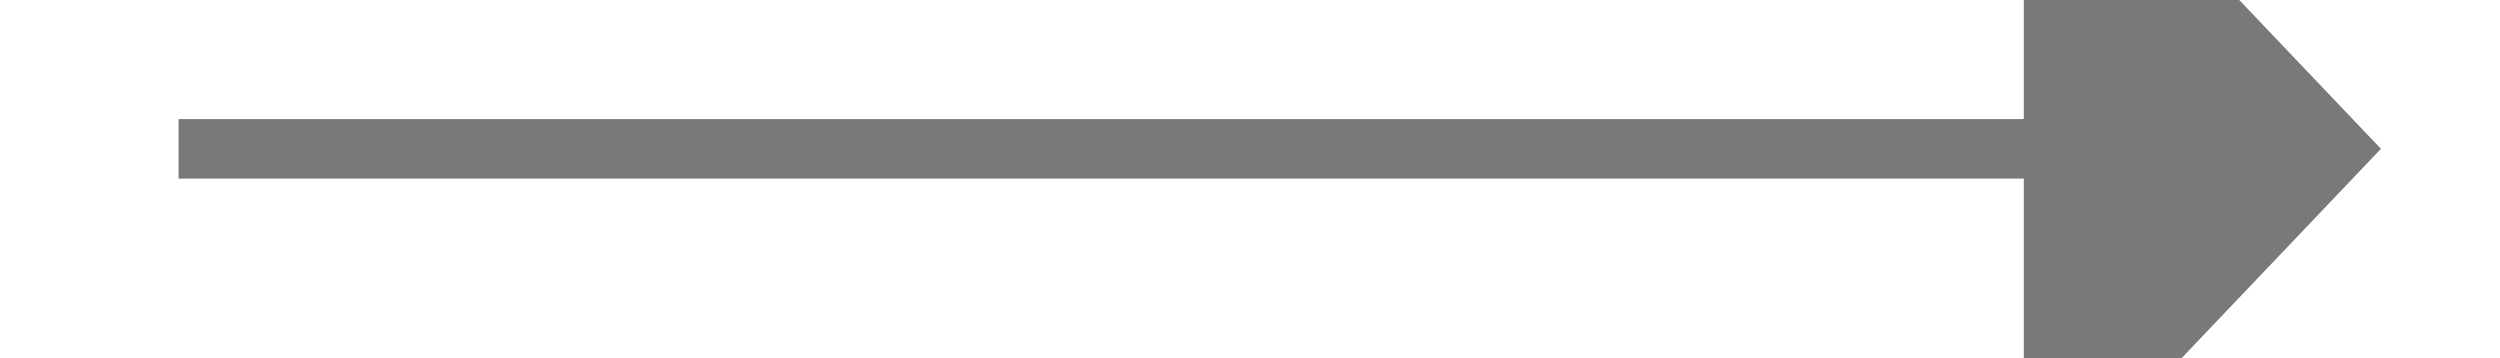
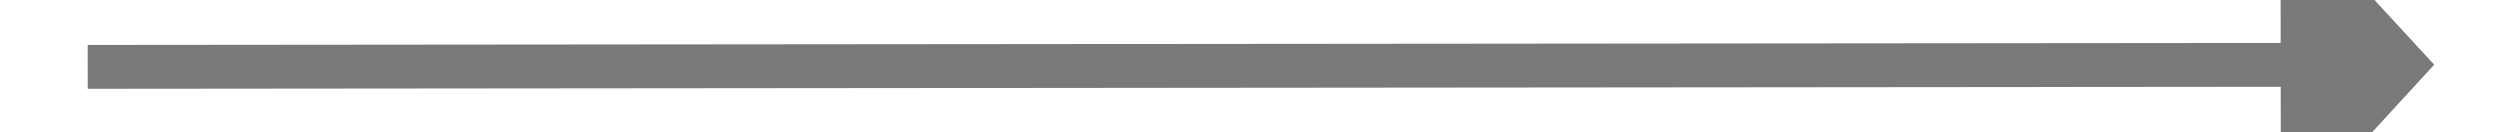
- <svg xmlns="http://www.w3.org/2000/svg" version="1.1" width="42px" height="6px" preserveAspectRatio="xMinYMid meet" viewBox="2322 4357  42 4">
-   <g transform="matrix(0 -1 1 0 -2016 6702 )">
-     <path d="M 2337.2 4372  L 2343.5 4378  L 2349.8 4372  L 2337.2 4372  Z " fill-rule="nonzero" fill="#797979" stroke="none" />
-     <path d="M 2343.5 4341  L 2343.5 4373  " stroke-width="1" stroke="#797979" fill="none" />
+ <svg xmlns="http://www.w3.org/2000/svg" version="1.1" width="114px" height="6px" preserveAspectRatio="xMinYMid meet" viewBox="2522 689  114 4">
+   <g transform="matrix(0 -1 1 0 1888 3270 )">
+     <path d="M 2571.4 738  L 2579 745  L 2586.6 738  L 2571.4 738  Z " fill-rule="nonzero" fill="#797979" stroke="none" transform="matrix(0.9999996 -0.0009271218 0.0009271218 0.9999996 -0.6399963 2.391344 )" />
+     <path d="M 2579 638  L 2579 739  " stroke-width="2" stroke="#797979" fill="none" transform="matrix(0.9999996 -0.0009271218 0.0009271218 0.9999996 -0.6399963 2.391344 )" />
  </g>
</svg>
